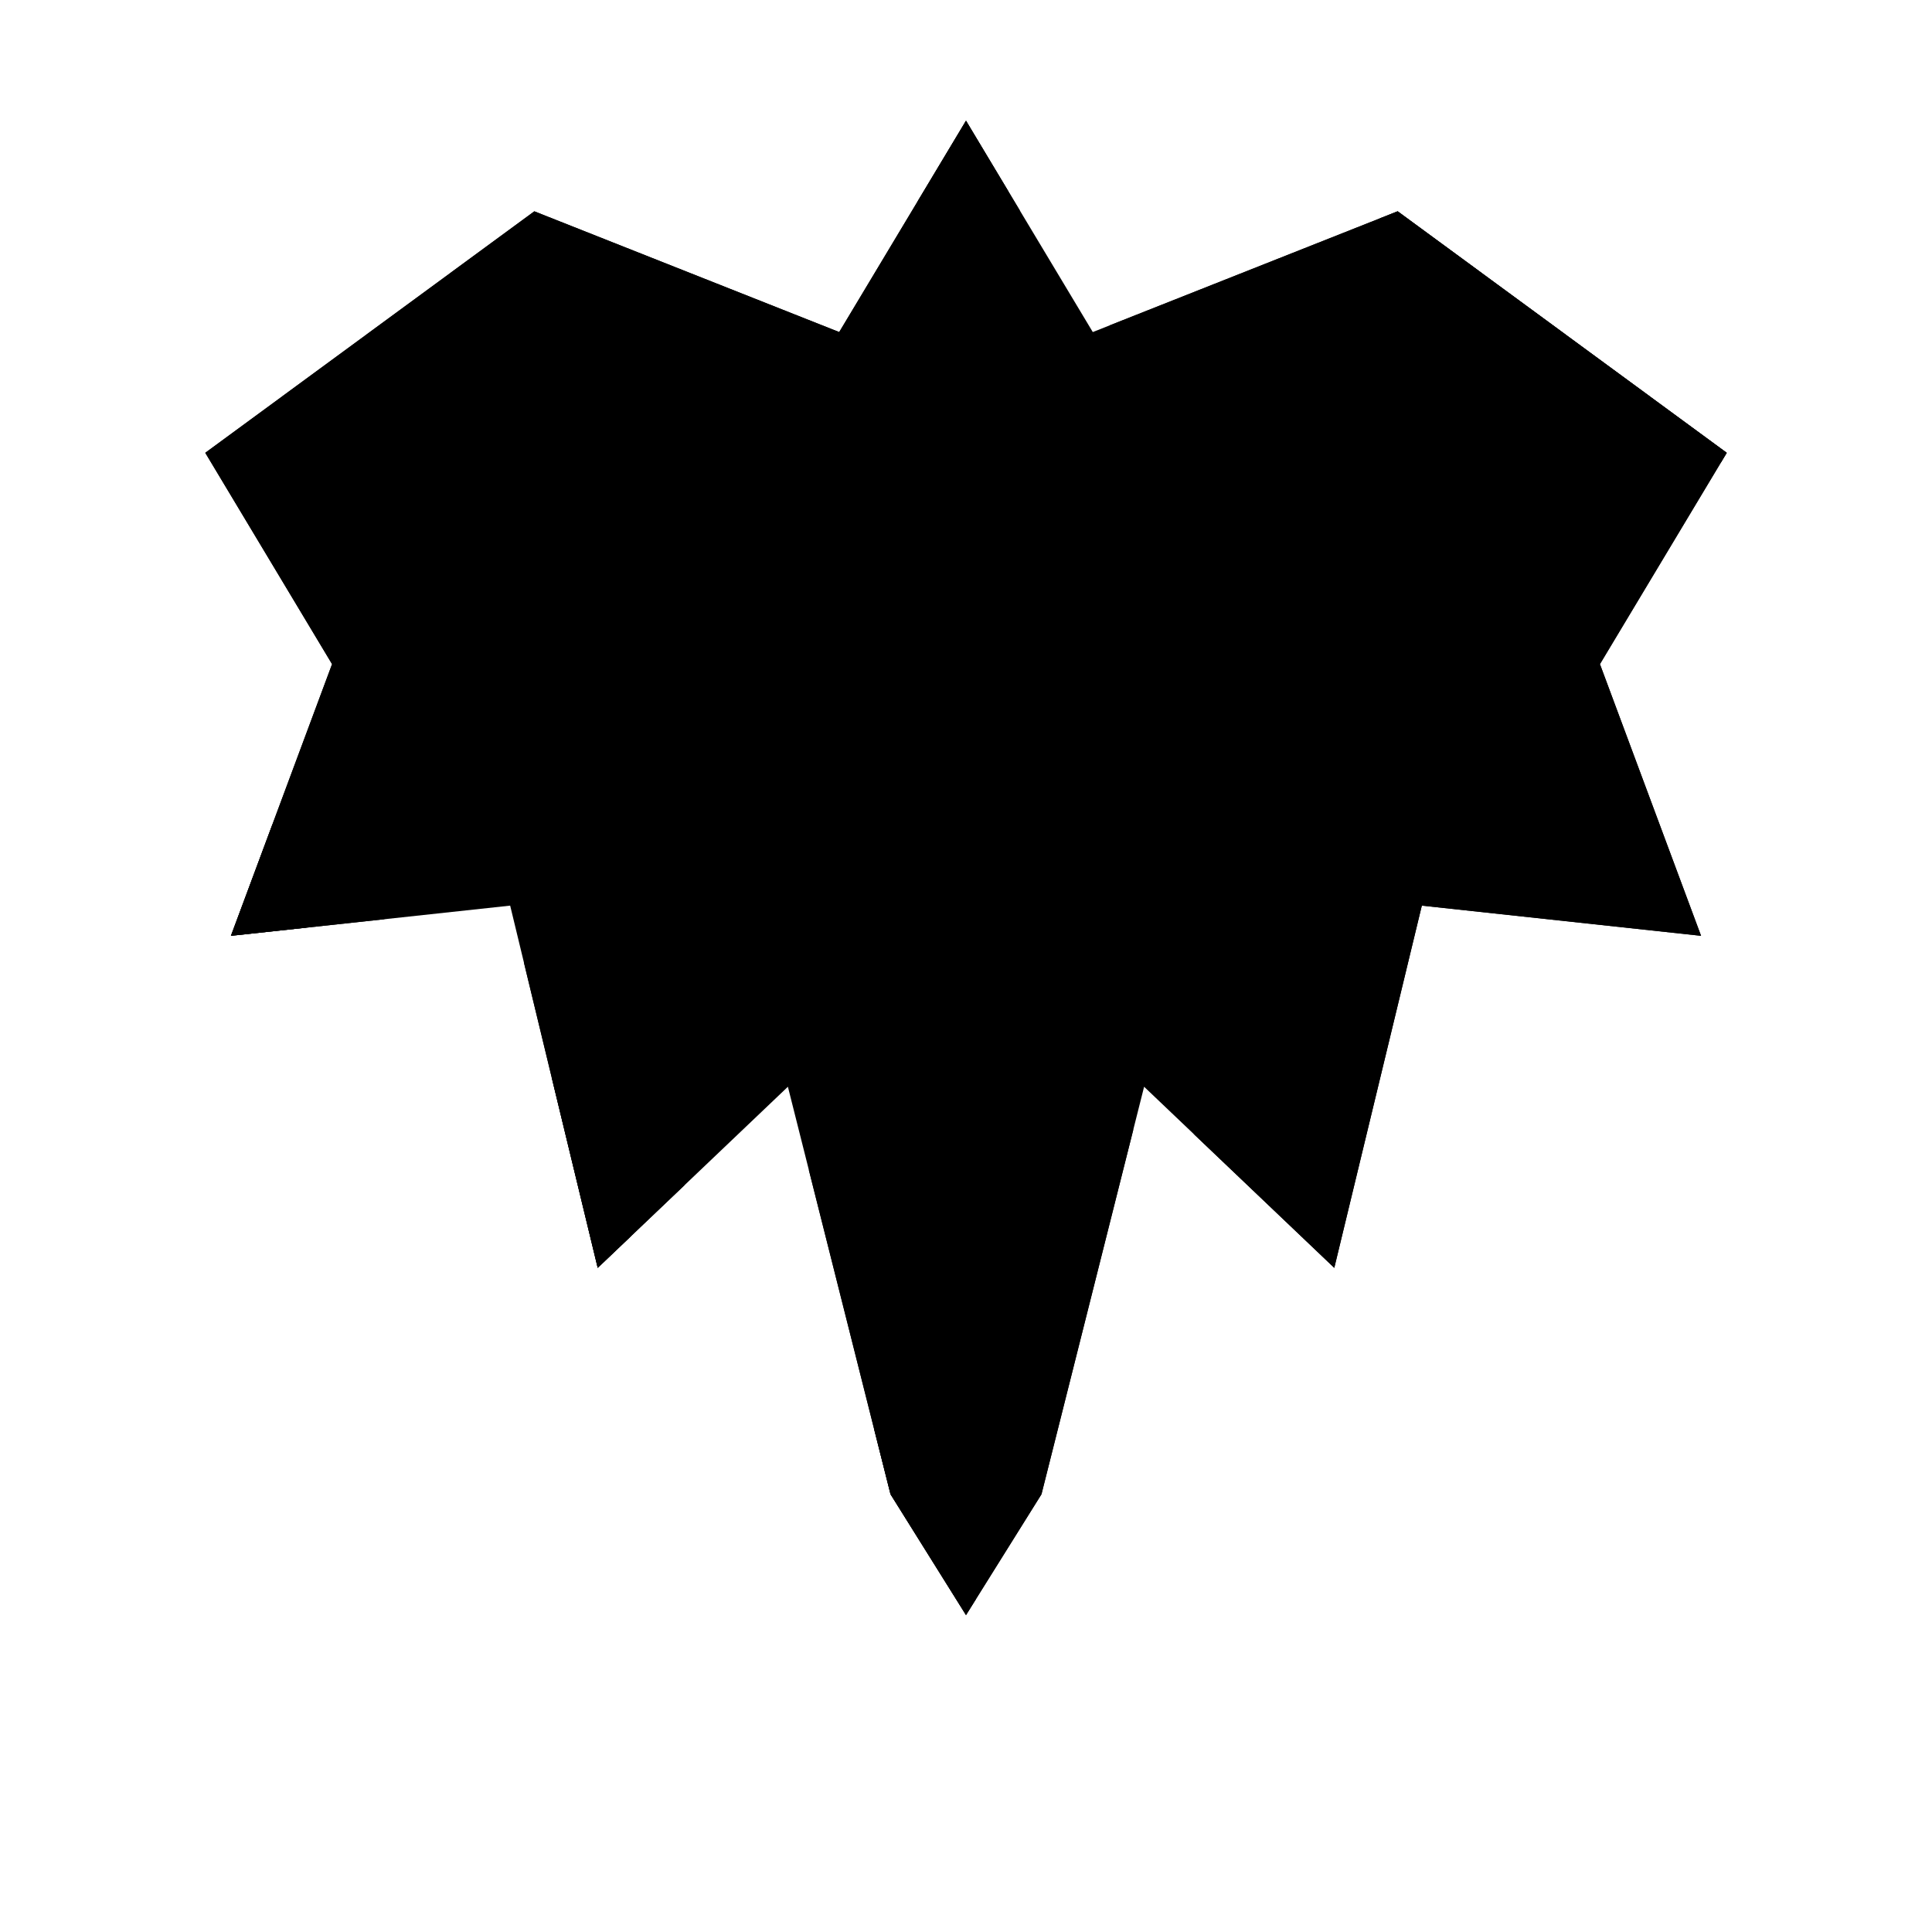
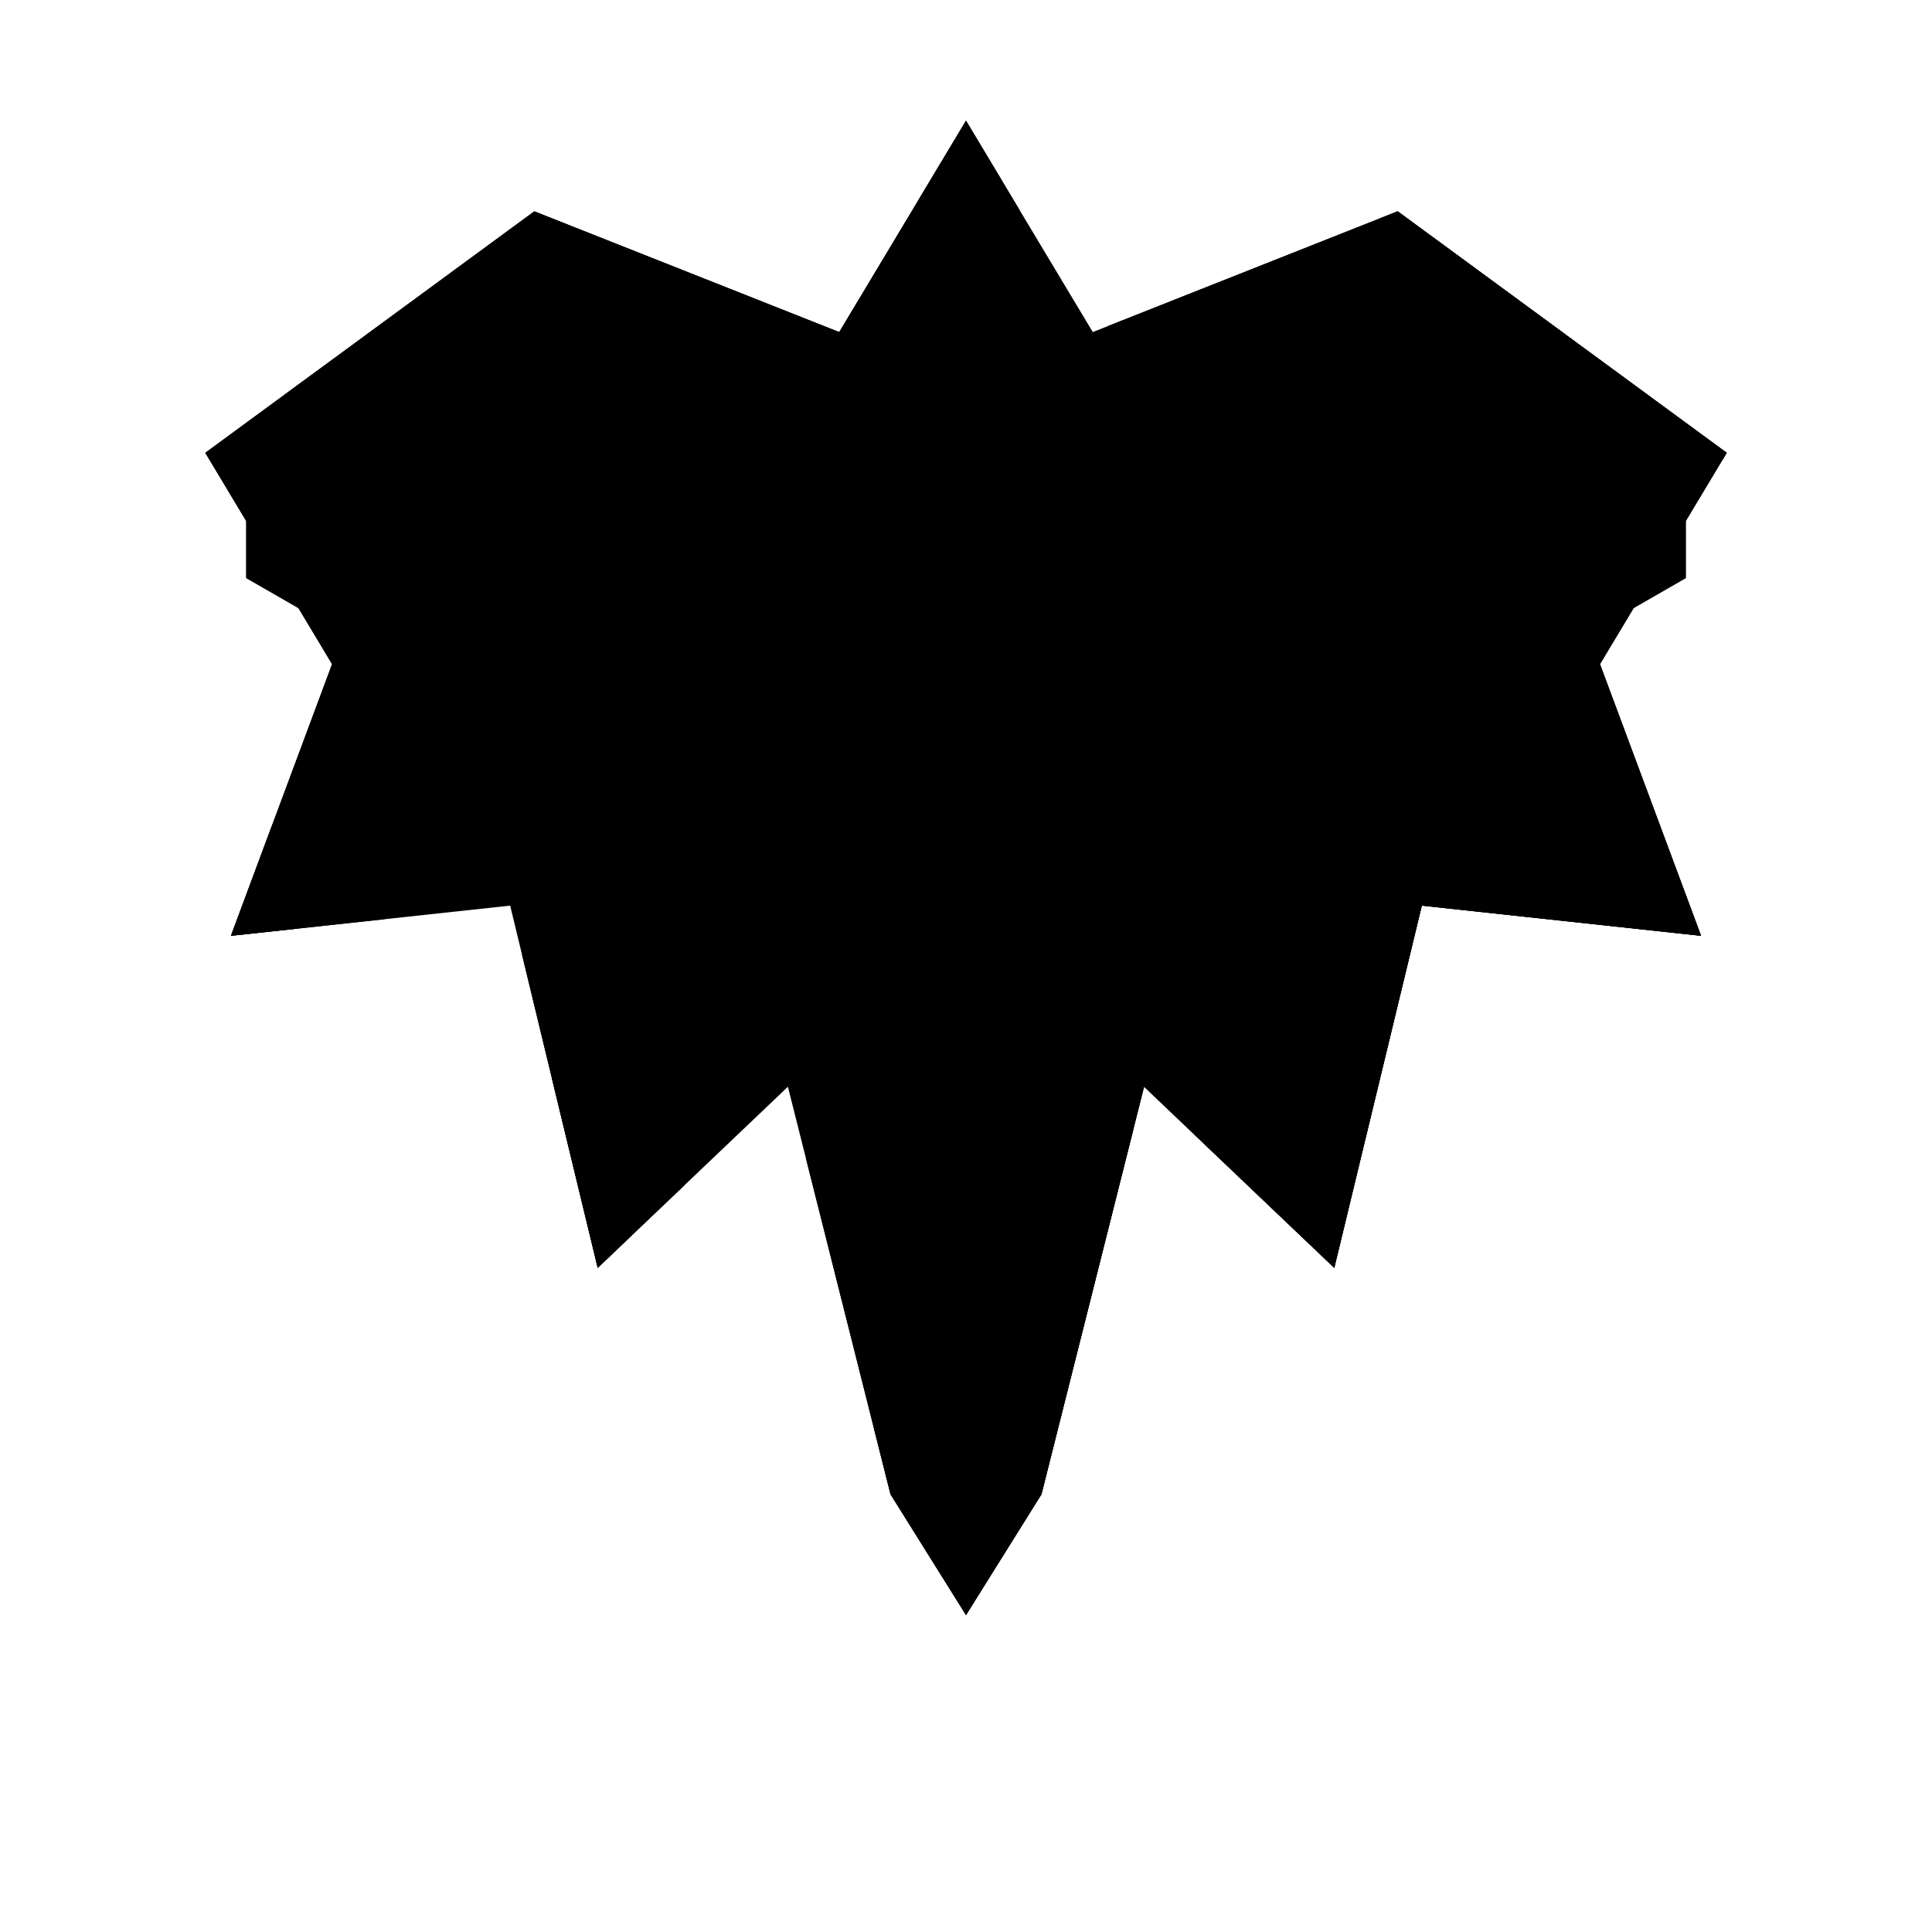
<svg xmlns="http://www.w3.org/2000/svg" width="128" height="128" viewBox="0 0 128 128">
  <defs>
    <filter id="glowS" x="-100%" y="-100%" width="300%" height="300%">
      <feGaussianBlur stdDeviation="2" />
    </filter>
    <filter id="glowM" x="-100%" y="-100%" width="300%" height="300%">
      <feGaussianBlur stdDeviation="5" />
    </filter>
    <filter id="glowL" x="-100%" y="-100%" width="300%" height="300%">
      <feGaussianBlur stdDeviation="12" />
    </filter>
  </defs>
+   <g id="glow-back">
+     <polyline points="47.2,28 57.3,32" fill="none" stroke="@SODIUM@" stroke-width="9" stroke-linejoin="round" stroke-linecap="round" opacity="0.35" />
+     <polyline points="80.8,28 70.7,32" fill="none" stroke="@SODIUM@" stroke-width="9" stroke-linejoin="round" stroke-linecap="round" opacity="0.35" />
+   </g>
  <g id="base">
-     <clipPath id="c1269">
+     <clipPath id="c506">
      <path d="M64,8 L55.6,22 L35.4,14 L13.6,30 L22,44 L15.3,62 L33.8,60 L39.6,84 L52.2,72 L59,99 L64,107 L64,107 L69,99 L75.8,72 L88.4,84 L94.2,60 L112.7,62 L106,44 L114.4,30 L92.6,14 L72.4,22 L64,8 Z" />
    </clipPath>
    <polygon points="64,8 55.6,22 35.4,14 13.6,30 22,44 15.3,62 33.8,60 39.6,84 52.2,72 59,99 64,107 64,107 69,99 75.8,72 88.4,84 94.2,60 112.7,62 106,44 114.4,30 92.6,14 72.4,22 64,8" fill="@CHAR@" />
  </g>
  <g id="shadow">
-     <path d="M64,8 L55.6,22 L35.4,14 L13.6,30 L22,44 L15.3,62 L33.8,60 L39.6,84 L52.2,72 L59,99 L64,107 L64,107 L69,99 L75.8,72 L88.4,84 L94.2,60 L112.7,62 L106,44 L114.4,30 L92.6,14 L72.4,22 L64,8 Z M54,2 L45.6,16 L25.4,8 L3.6,24 L12,38 L5.3,56 L23.8,54 L29.6,78 L42.2,66 L49,93 L54,101 L54,101 L59,93 L65.8,66 L78.4,78 L84.2,54 L102.7,56 L96,38 L104.4,24 L82.6,8 L62.4,16 L54,2 Z" fill="@CHAR_SH@" fill-rule="evenodd" clip-path="url(#c1269)" />
+     <path d="M64,8 L55.6,22 L35.4,14 L13.6,30 L22,44 L15.3,62 L33.8,60 L39.6,84 L52.2,72 L59,99 L64,107 L64,107 L69,99 L75.8,72 L88.4,84 L94.2,60 L112.7,62 L106,44 L114.4,30 L92.6,14 L72.4,22 L64,8 Z M54,2 L45.6,16 L25.4,8 L3.6,24 L12,38 L5.3,56 L23.8,54 L29.6,78 L42.2,66 L49,93 L54,101 L54,101 L59,93 L65.8,66 L78.4,78 L84.2,54 L102.7,56 L96,38 L104.4,24 L82.6,8 L62.4,16 L54,2 Z" fill="@CHAR_SH@" fill-rule="evenodd" clip-path="url(#c506)" />
+     <polygon points="64,42 102.6,32 127.8,42 127.8,142 64,142" fill="@CHAR_SH@" clip-path="url(#c506)" />
  </g>
  <g id="highlight">
-     <path d="M64,8 L55.6,22 L35.4,14 L13.6,30 L22,44 L15.3,62 L33.8,60 L39.6,84 L52.2,72 L59,99 L64,107 L64,107 L69,99 L75.8,72 L88.4,84 L94.2,60 L112.7,62 L106,44 L114.4,30 L92.6,14 L72.4,22 L64,8 Z M67.5,11.5 L59.1,25.5 L38.9,17.5 L17.1,33.5 L25.5,47.5 L18.8,65.5 L37.3,63.5 L43.1,87.5 L55.7,75.5 L62.5,102.5 L67.5,110.5 L67.5,110.5 L72.5,102.5 L79.3,75.5 L91.9,87.5 L97.7,63.5 L116.2,65.5 L109.5,47.5 L117.9,33.5 L96.1,17.5 L75.9,25.5 L67.5,11.5 Z" fill="@CHAR_HI@" fill-rule="evenodd" clip-path="url(#c1269)" />
+     <path d="M64,8 L55.6,22 L35.4,14 L13.6,30 L22,44 L15.3,62 L33.8,60 L39.6,84 L52.2,72 L59,99 L64,107 L64,107 L69,99 L75.8,72 L88.4,84 L94.2,60 L112.7,62 L106,44 L114.4,30 L92.6,14 L72.4,22 L64,8 Z M67,11 L58.6,25 L38.4,17 L16.6,33 L25,47 L18.3,65 L36.8,63 L42.6,87 L55.2,75 L62,102 L67,110 L67,110 L72,102 L78.8,75 L91.4,87 L97.2,63 L115.7,65 L109,47 L117.4,33 L95.6,17 L75.4,25 L67,11 Z" fill="@CHAR_HI@" fill-rule="evenodd" clip-path="url(#c506)" />
+     <polyline points="36.3,15 15.3,30" fill="none" stroke="@BONE@" stroke-width="1.3" stroke-linejoin="round" stroke-linecap="round" />
+     <polyline points="54.8,23 62.3,11" fill="none" stroke="@BONE@" stroke-width="1.2" stroke-linejoin="round" stroke-linecap="round" />
  </g>
  <g id="ink">
-     <polygon points="64,8 55.6,22 35.4,14 13.6,30 22,44 15.3,62 33.8,60 39.6,84 52.2,72 59,99 64,107 64,107 69,99 75.8,72 88.4,84 94.2,60 112.7,62 106,44 114.4,30 92.6,14 72.4,22 64,8" fill="none" stroke="@INK@" stroke-width="4" stroke-linejoin="round" />
-     <polyline points="44,28 56,32" fill="none" stroke="@INK@" stroke-width="5" stroke-linejoin="round" stroke-linecap="round" />
-     <polyline points="84,28 72,32" fill="none" stroke="@INK@" stroke-width="5" stroke-linejoin="round" stroke-linecap="round" />
-     <polyline points="64,16 64,40" fill="none" stroke="@INK@" stroke-width="2" stroke-linejoin="round" stroke-linecap="round" />
-     <polygon points="52,42 76,42 72,54 56,54" fill="@INK@" />
+     <polygon points="64,8 55.6,22 35.4,14 13.6,30 22,44 15.3,62 33.8,60 39.6,84 52.2,72 59,99 64,107 64,107 69,99 75.8,72 88.4,84 94.2,60 112.7,62 106,44 114.4,30 92.6,14 72.4,22 64,8" fill="none" stroke="@INK@" stroke-width="4.4" stroke-linejoin="round" />
+     <polyline points="53.9,26 30.4,20" fill="none" stroke="@INK@" stroke-width="1.5" stroke-linejoin="round" stroke-linecap="round" />
+     <polyline points="52.2,36 18.6,36" fill="none" stroke="@INK@" stroke-width="1.5" stroke-linejoin="round" stroke-linecap="round" />
+     <polyline points="52.2,46 25.4,54" fill="none" stroke="@INK@" stroke-width="1.5" stroke-linejoin="round" stroke-linecap="round" />
+     <polyline points="53.9,58 40.1,76" fill="none" stroke="@INK@" stroke-width="1.5" stroke-linejoin="round" stroke-linecap="round" />
+     <polyline points="74.1,26 97.6,20" fill="none" stroke="@INK@" stroke-width="1.5" stroke-linejoin="round" stroke-linecap="round" />
+     <polyline points="75.8,36 109.4,36" fill="none" stroke="@INK@" stroke-width="1.5" stroke-linejoin="round" stroke-linecap="round" />
+     <polyline points="75.8,46 102.6,54" fill="none" stroke="@INK@" stroke-width="1.5" stroke-linejoin="round" stroke-linecap="round" />
+     <polyline points="74.1,58 87.9,76" fill="none" stroke="@INK@" stroke-width="1.5" stroke-linejoin="round" stroke-linecap="round" />
+     <polyline points="45.5,62 43,68" fill="none" stroke="@INK@" stroke-width="1.4" stroke-linejoin="round" stroke-linecap="round" />
+     <polyline points="41.3,61 38.8,67" fill="none" stroke="@INK@" stroke-width="1.4" stroke-linejoin="round" stroke-linecap="round" />
+     <polyline points="37.1,60 34.6,66" fill="none" stroke="@INK@" stroke-width="1.4" stroke-linejoin="round" stroke-linecap="round" />
+     <polyline points="22,60 30.4,48" fill="none" stroke="@INK@" stroke-width="1.3" stroke-linejoin="round" stroke-linecap="round" />
+     <polyline points="82.5,62 85,68" fill="none" stroke="@INK@" stroke-width="1.4" stroke-linejoin="round" stroke-linecap="round" />
+     <polyline points="86.7,61 89.2,67" fill="none" stroke="@INK@" stroke-width="1.4" stroke-linejoin="round" stroke-linecap="round" />
+     <polyline points="90.9,60 93.4,66" fill="none" stroke="@INK@" stroke-width="1.4" stroke-linejoin="round" stroke-linecap="round" />
+     <polyline points="106,60 97.6,48" fill="none" stroke="@INK@" stroke-width="1.3" stroke-linejoin="round" stroke-linecap="round" />
+     <polyline points="61,94.5 64,100.8 67,94.5" fill="none" stroke="@INK@" stroke-width="1.2" stroke-linejoin="round" stroke-linecap="round" />
+     <polyline points="56,62 64,66 72,62" fill="none" stroke="@INK@" stroke-width="1.4" stroke-linejoin="round" stroke-linecap="round" />
+     <polyline points="60,86 64,90 68,86" fill="none" stroke="@INK@" stroke-width="1.4" stroke-linejoin="round" stroke-linecap="round" />
+     <polyline points="47.2,28 57.3,32" fill="none" stroke="@INK@" stroke-width="5" stroke-linejoin="round" stroke-linecap="round" />
+     <polyline points="80.8,28 70.7,32" fill="none" stroke="@INK@" stroke-width="5" stroke-linejoin="round" stroke-linecap="round" />
+   </g>
+   <g id="detail">
+     <polygon points="31.3,19.1 31.3,20.9 29.5,20.9 29.5,19.1" fill="@CHAR_HI@" />
+     <polygon points="31.3,19.1 31.3,20.9 29.5,20.9 29.5,19.1" fill="none" stroke="@INK@" stroke-width="0.9" stroke-linejoin="round" />
+     <polygon points="19.6,35.1 19.6,36.9 17.7,36.9 17.7,35.1" fill="@CHAR_HI@" />
+     <polygon points="19.6,35.1 19.6,36.9 17.7,36.9 17.7,35.1" fill="none" stroke="@INK@" stroke-width="0.9" stroke-linejoin="round" />
+     <polygon points="26.3,53.1 26.3,54.9 24.4,54.9 24.4,53.1" fill="@CHAR_HI@" />
+     <polygon points="26.3,53.1 26.3,54.9 24.4,54.9 24.4,53.1" fill="none" stroke="@INK@" stroke-width="0.9" stroke-linejoin="round" />
+     <polygon points="98.5,19.1 98.5,20.9 96.7,20.9 96.7,19.1" fill="@CHAR_HI@" />
+     <polygon points="98.5,19.1 98.5,20.9 96.7,20.9 96.7,19.1" fill="none" stroke="@INK@" stroke-width="0.9" stroke-linejoin="round" />
+     <polygon points="110.3,35.1 110.3,36.9 108.4,36.9 108.4,35.1" fill="@CHAR_HI@" />
+     <polygon points="110.3,35.1 110.3,36.9 108.4,36.9 108.4,35.1" fill="none" stroke="@INK@" stroke-width="0.9" stroke-linejoin="round" />
+     <polygon points="103.6,53.1 103.6,54.9 101.7,54.9 101.7,53.1" fill="@CHAR_HI@" />
+     <polygon points="103.6,53.1 103.6,54.9 101.7,54.9 101.7,53.1" fill="none" stroke="@INK@" stroke-width="0.9" stroke-linejoin="round" />
+     <polygon points="59.9,19.1 59.9,20.9 58.1,20.9 58.1,19.1" fill="@CHAR_HI@" />
+     <polygon points="59.9,19.1 59.9,20.9 58.1,20.9 58.1,19.1" fill="none" stroke="@INK@" stroke-width="0.9" stroke-linejoin="round" />
+     <polygon points="69.9,19.1 69.9,20.9 68.1,20.9 68.1,19.1" fill="@CHAR_HI@" />
+     <polygon points="69.9,19.1 69.9,20.9 68.1,20.9 68.1,19.1" fill="none" stroke="@INK@" stroke-width="0.9" stroke-linejoin="round" />
+     <polygon points="58.9,57.1 58.9,58.9 57.1,58.9 57.1,57.1" fill="@CHAR_HI@" />
+     <polygon points="58.9,57.1 58.9,58.9 57.1,58.9 57.1,57.1" fill="none" stroke="@INK@" stroke-width="0.9" stroke-linejoin="round" />
+     <polygon points="70.9,57.1 70.9,58.9 69.1,58.9 69.1,57.1" fill="@CHAR_HI@" />
+     <polygon points="70.9,57.1 70.9,58.9 69.1,58.9 69.1,57.1" fill="none" stroke="@INK@" stroke-width="0.9" stroke-linejoin="round" />
+     <polygon points="59.5,24 68.5,24 68.5,34 59.5,34" fill="@INK@" />
+     <polyline points="60.7,25.7 67.3,25.7" fill="none" stroke="@CHAR_HI@" stroke-width="1.5" stroke-linejoin="round" stroke-linecap="round" />
+     <polyline points="60.7,29 67.3,29" fill="none" stroke="@CHAR_HI@" stroke-width="1.5" stroke-linejoin="round" stroke-linecap="round" />
+     <polyline points="60.7,32.3 67.3,32.3" fill="none" stroke="@CHAR_HI@" stroke-width="1.5" stroke-linejoin="round" stroke-linecap="round" />
+     <polyline points="36.5,43.7 41.1,43.7" fill="none" stroke="@BONE@" stroke-width="1.2" stroke-linejoin="round" stroke-linecap="round" />
+     <polyline points="41.1,43.7 41.1,48.3" fill="none" stroke="@BONE@" stroke-width="1.2" stroke-linejoin="round" stroke-linecap="round" />
+     <polyline points="36.5,46 41.1,46" fill="none" stroke="@BONE@" stroke-width="1.2" stroke-linejoin="round" stroke-linecap="round" />
+     <polyline points="38.8,46 36.5,48.3" fill="none" stroke="@BONE@" stroke-width="1.2" stroke-linejoin="round" stroke-linecap="round" />
+     <polyline points="86.9,43.7 91.5,48.3" fill="none" stroke="@BONE@" stroke-width="1.2" stroke-linejoin="round" stroke-linecap="round" />
+     <polyline points="91.5,43.7 89.2,46" fill="none" stroke="@BONE@" stroke-width="1.2" stroke-linejoin="round" stroke-linecap="round" />
+     <polyline points="86.9,48.3 91.5,48.3" fill="none" stroke="@BONE@" stroke-width="1.2" stroke-linejoin="round" stroke-linecap="round" />
+     <polygon points="20.3,31.4 24.3,33.7 24.3,38.3 20.3,40.6 16.3,38.3 16.3,33.7" fill="@INK@" />
+     <polygon points="107.7,31.4 111.7,33.7 111.7,38.3 107.7,40.6 103.7,38.3 103.7,33.7" fill="@INK@" />
+     <polygon points="49.8,40.9 78.2,40.9 73.4,55.1 54.6,55.1" fill="@INK@" />
+     <polygon points="60.8,67.5 67.2,67.5 67.2,80.5 60.8,80.5" fill="@INK@" />
  </g>
  <g id="glow">
-     <polyline points="44,28 56,32" fill="none" stroke="@SODIUM@" stroke-width="2.4" stroke-linejoin="round" stroke-linecap="round" />
-     <polyline points="84,28 72,32" fill="none" stroke="@SODIUM@" stroke-width="2.4" stroke-linejoin="round" stroke-linecap="round" />
-     <polygon points="55,43.5 73,43.5 70,52.5 58,52.5" fill="@MAGENTA@" />
-     <polygon points="65.7,46.3 65.7,49.7 62.3,49.7 62.3,46.3" fill="@BONE@" opacity="0.5" />
+     <polyline points="47.2,28 57.3,32" fill="none" stroke="@SODIUM@" stroke-width="2.4" stroke-linejoin="round" stroke-linecap="round" />
+     <polyline points="80.8,28 70.7,32" fill="none" stroke="@SODIUM@" stroke-width="2.4" stroke-linejoin="round" stroke-linecap="round" />
+     <polygon points="20.3,34 22.1,35 22.1,37 20.3,38 18.6,37 18.6,35" fill="@MAGENTA_SH@" />
+     <polygon points="107.7,32.2 111,34.1 111,37.9 107.7,39.8 104.4,37.9 104.4,34.1" fill="@MAGENTA@" opacity="0.34" />
+     <polygon points="107.7,32.8 108,35.6 110.9,36 108,36.4 107.7,39.2 107.3,36.4 104.5,36 107.3,35.6" fill="@MAGENTA@" opacity="0.6" />
+     <polygon points="107.7,34 109.4,35 109.4,37 107.7,38 105.9,37 105.9,35" fill="@MAGENTA@" />
+     <polygon points="107.7,35.1 108.4,35.6 108.4,36.4 107.7,36.9 106.9,36.4 106.9,35.6" fill="@BONE@" />
+     <polygon points="45.4,38.7 82.6,38.7 76.4,57.3 51.6,57.3" fill="@MAGENTA@" opacity="0.26" />
+     <polygon points="54.6,43.3 73.4,43.3 70.2,52.7 57.8,52.7" fill="@MAGENTA@" />
+     <polygon points="65.8,46.2 65.8,49.8 62.2,49.8 62.2,46.2" fill="@BONE@" opacity="0.5" />
+     <polyline points="54.6,43.3 73.4,43.3" fill="none" stroke="@BONE@" stroke-width="1" stroke-linejoin="round" stroke-linecap="round" />
+     <polygon points="58.8,66.5 69.2,66.5 69.2,81.5 58.8,81.5" fill="@SODIUM@" opacity="0.28" />
+     <polygon points="62.8,69.5 65.2,69.5 65.2,78.5 62.8,78.5" fill="@SODIUM@" />
+     <polyline points="63.2,74 64.8,74" fill="none" stroke="@BONE@" stroke-width="2.7" stroke-linejoin="round" stroke-linecap="round" />
  </g>
</svg>
